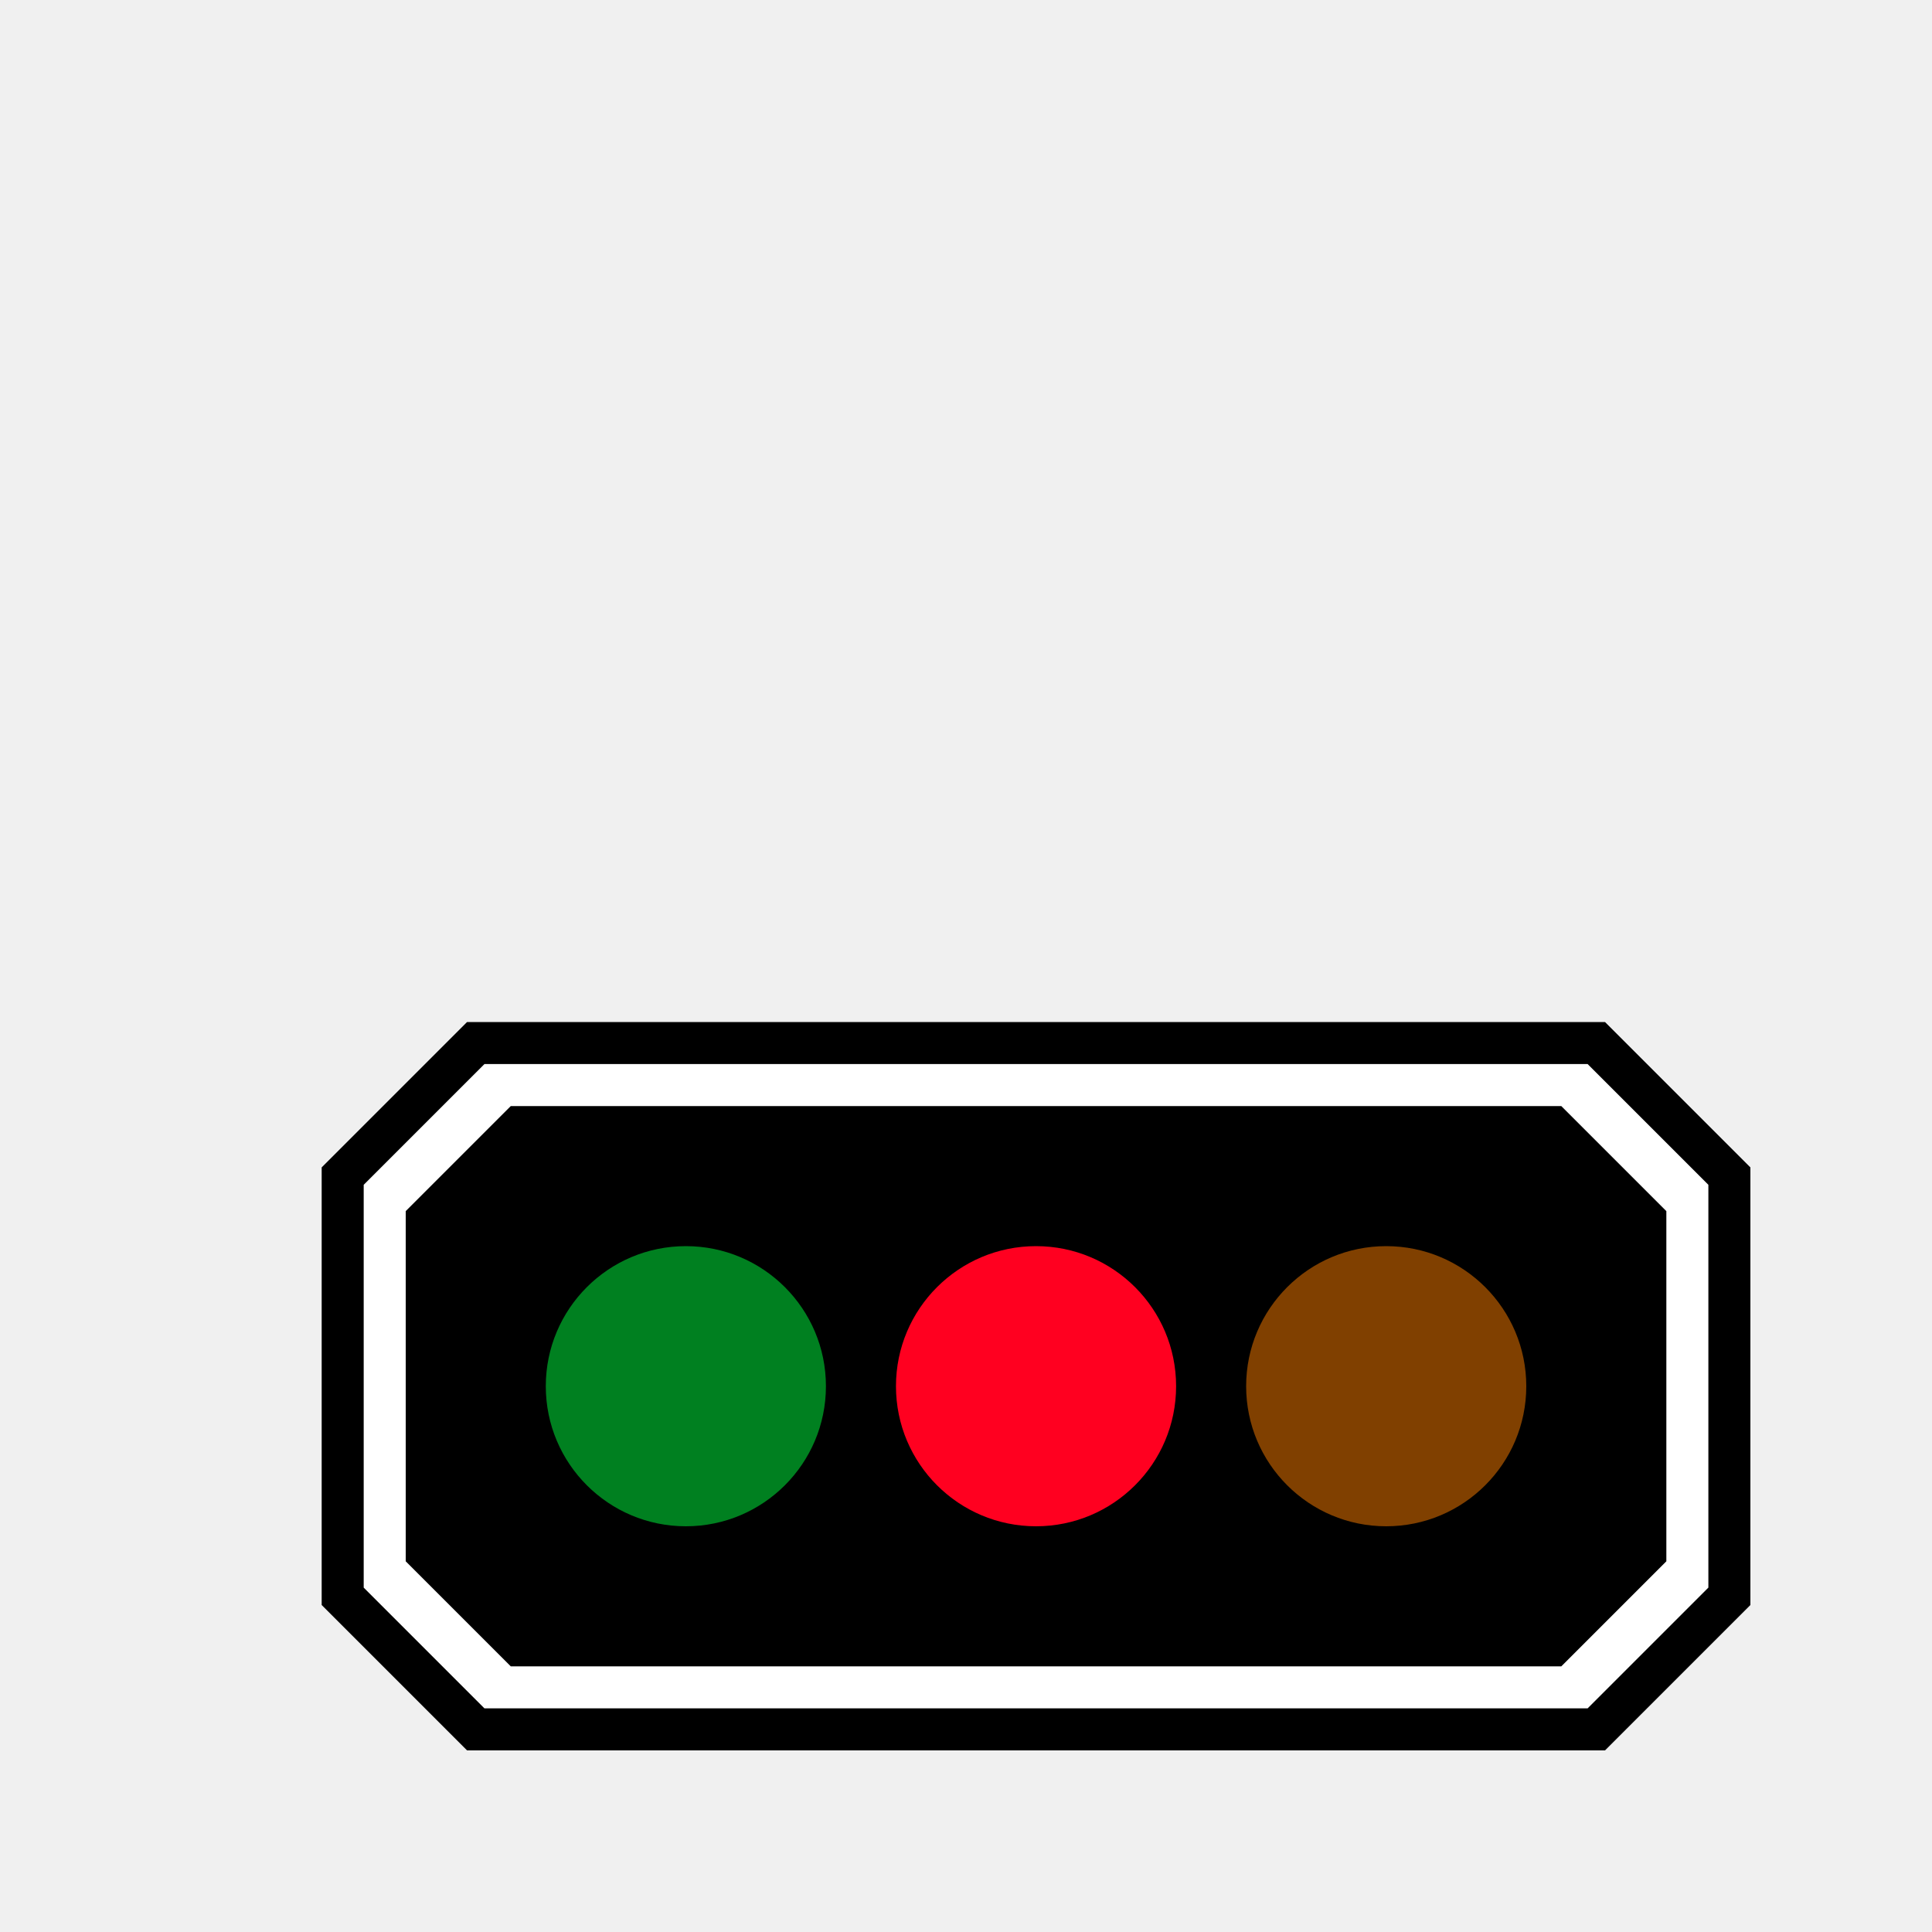
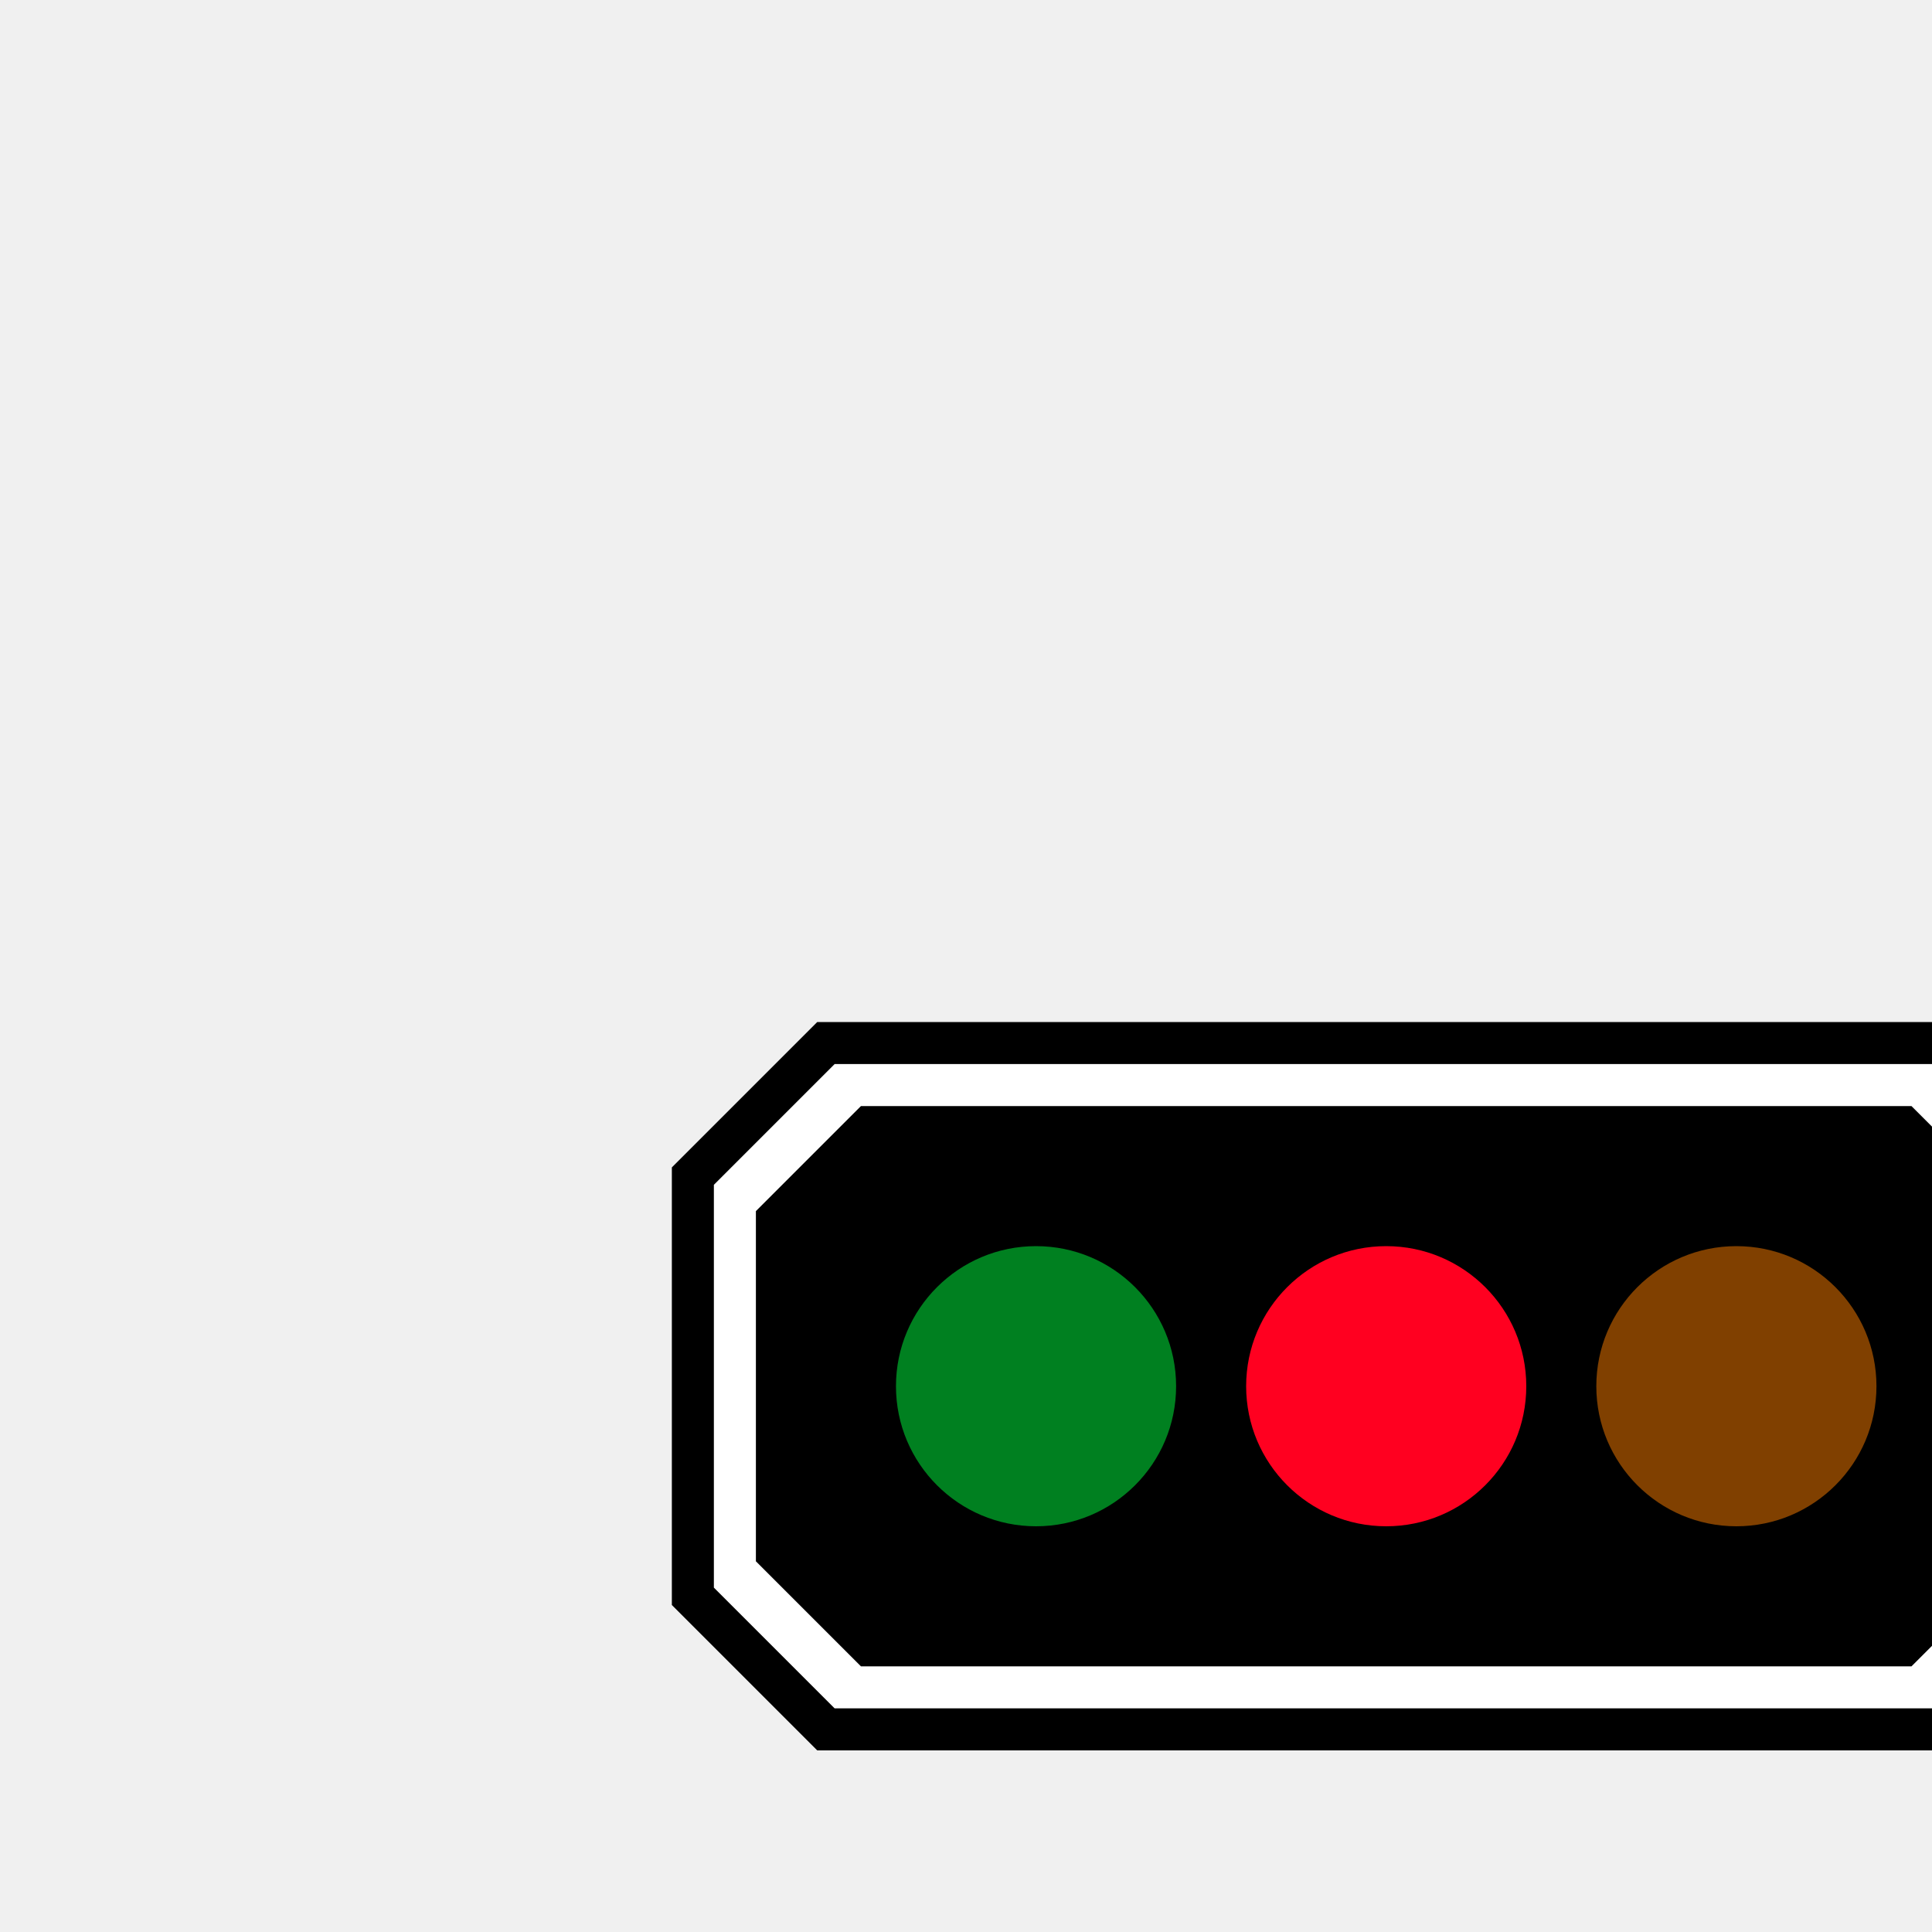
<svg xmlns="http://www.w3.org/2000/svg" viewBox="0 0 32 32">
-   <g transform="translate(18.32, 16) rotate(90) scale(0.116) translate(10,-90)">
+   <g transform="translate(18.32, 16) rotate(90) scale(0.116) translate(10,-140)">
    <g id="signal" data-bidib="signal_sm_head_red">
      <path d="M 1 20 L 1 180 L 20 199 L 80 199 L 99 180 L 99 20 L 80 1 L 20 1 L 1 20 Z" fill="white" stroke="black" stroke-width="6" />
      <path d="M 10 25 L 10 175 L 25 190 L 75 190 L 90 175 L 90 25 L 75 10 L 25 10 L 10 25 Z" fill="black" />
      <circle id="hs3_f1" cx="50" cy="150" r="20" fill="#00FF40" fill-opacity="0.50" />
      <circle id="hs3_f2" cx="50" cy="50" r="20" fill="#FF8000" fill-opacity="0.50" />
      <circle id="hs3_h" cx="50" cy="100" r="20" fill="#FF0020" />
    </g>
  </g>
</svg>
